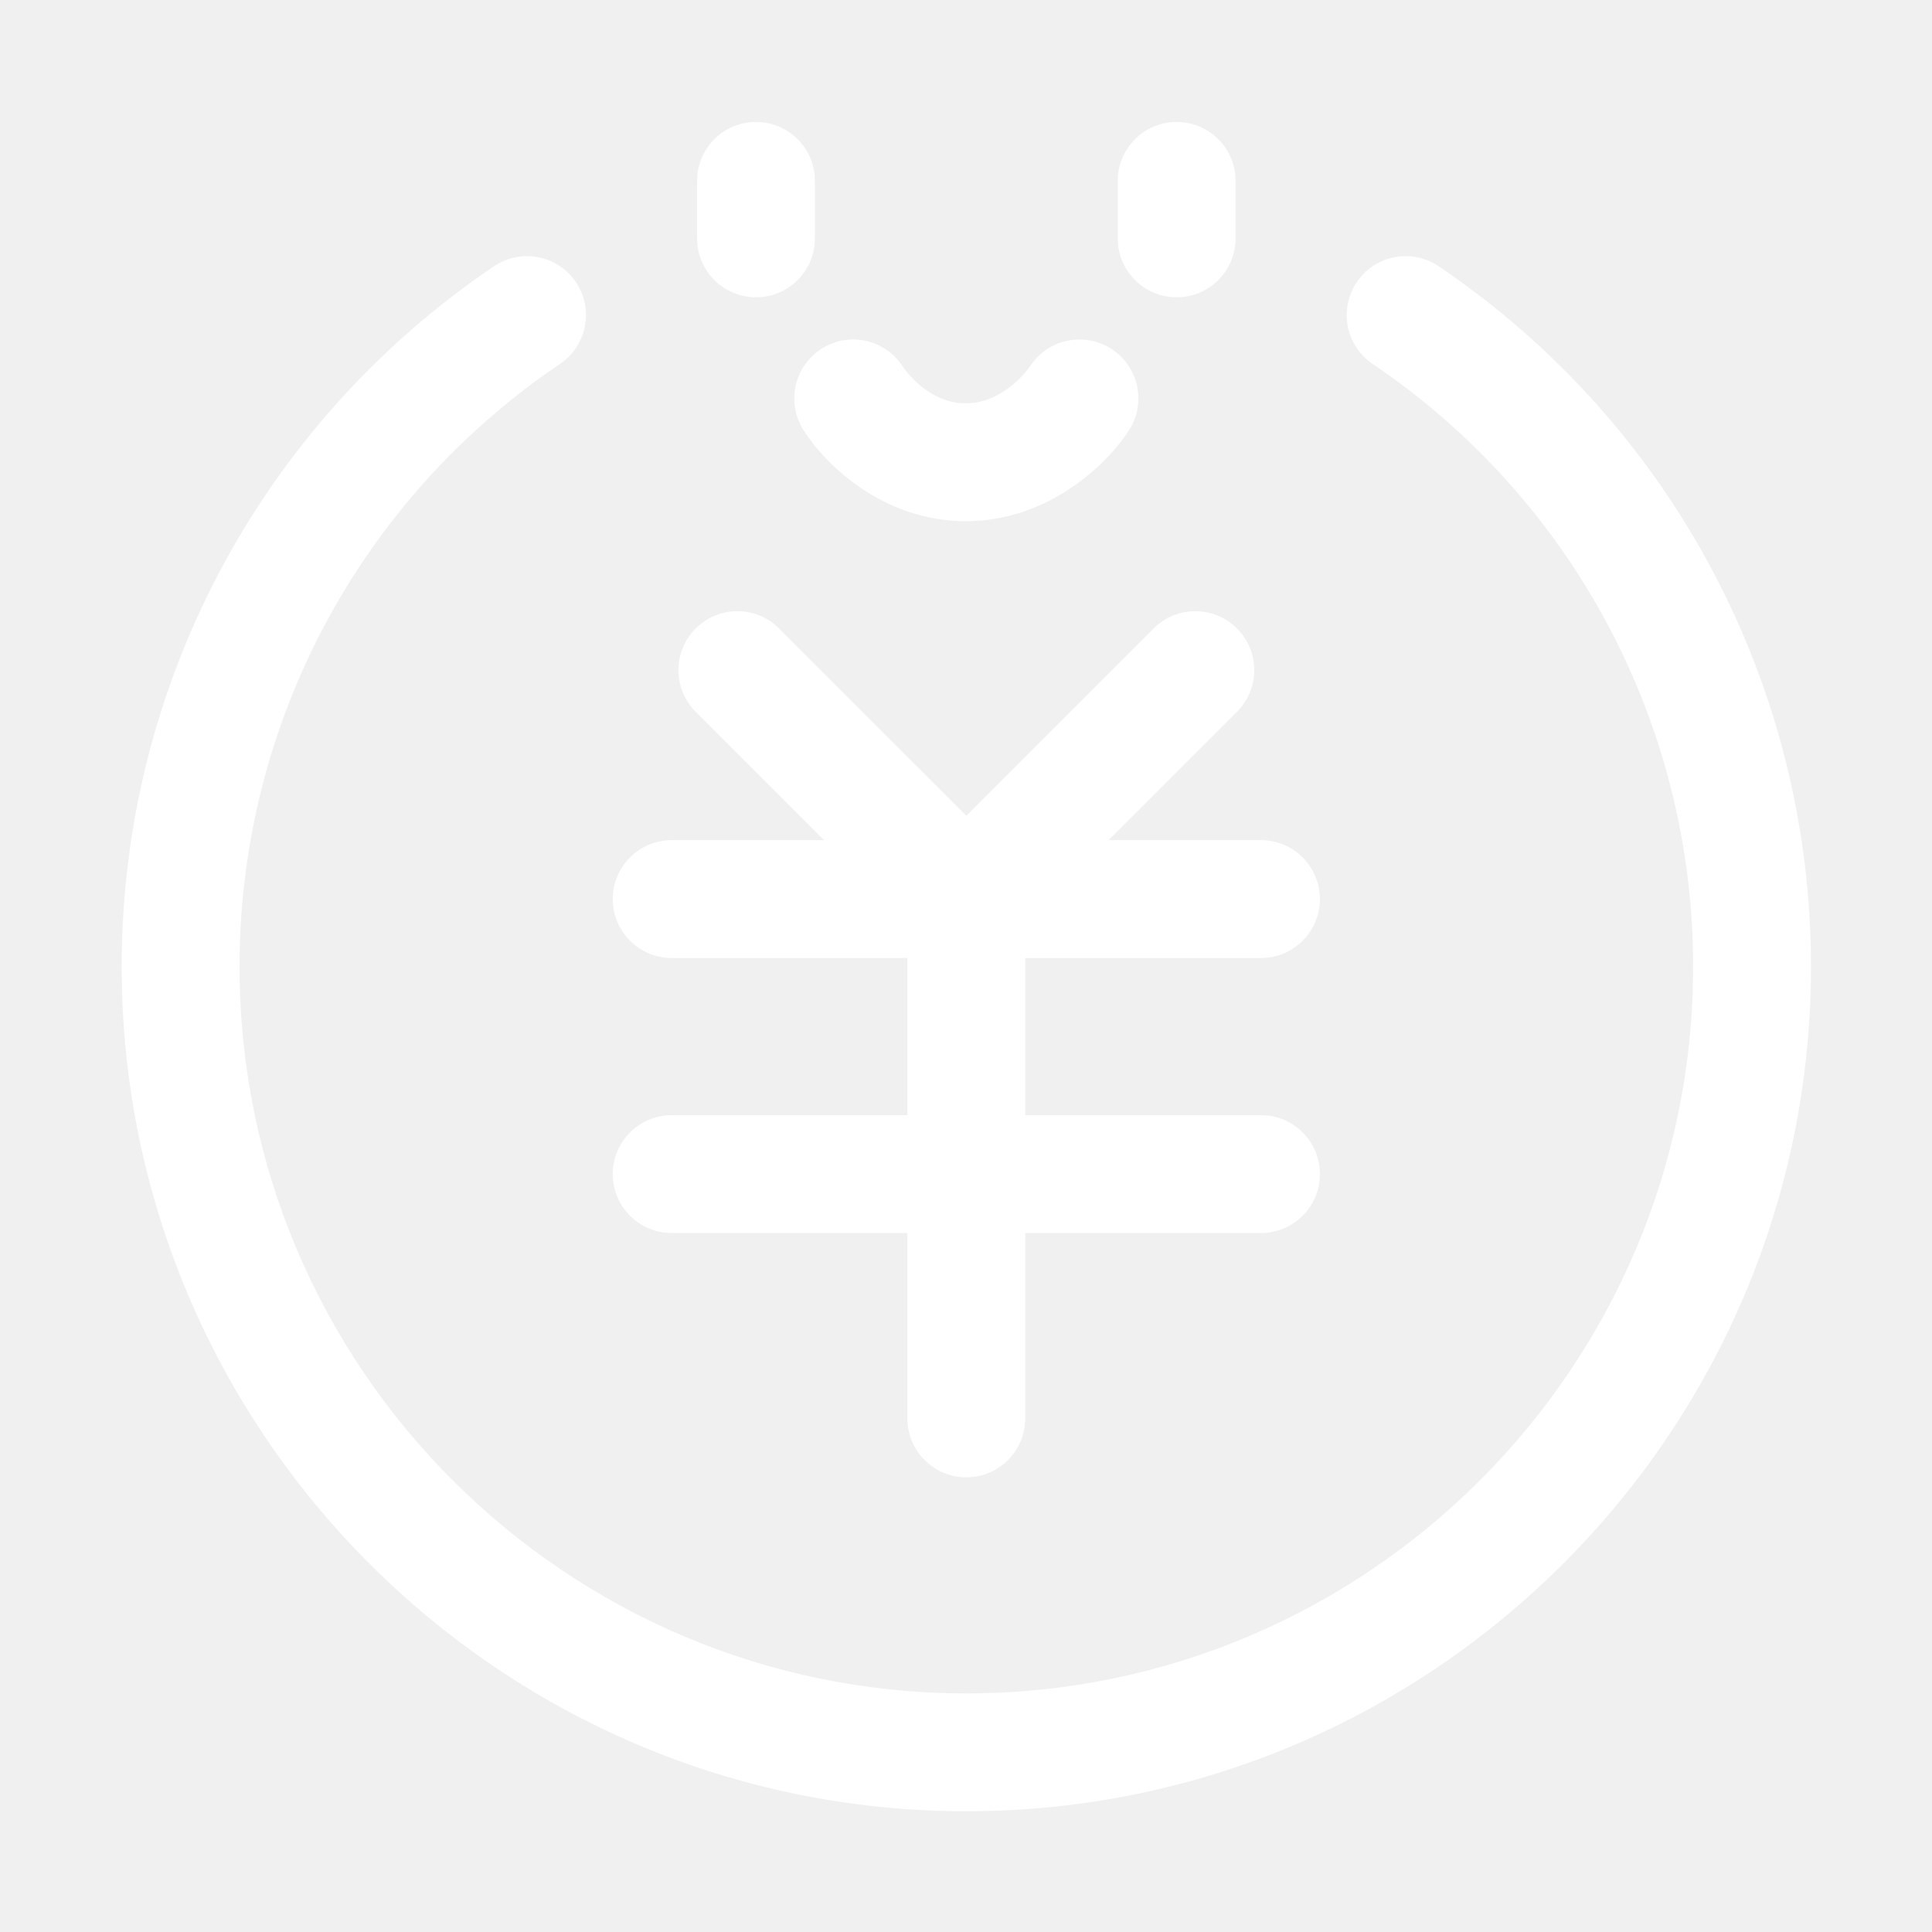
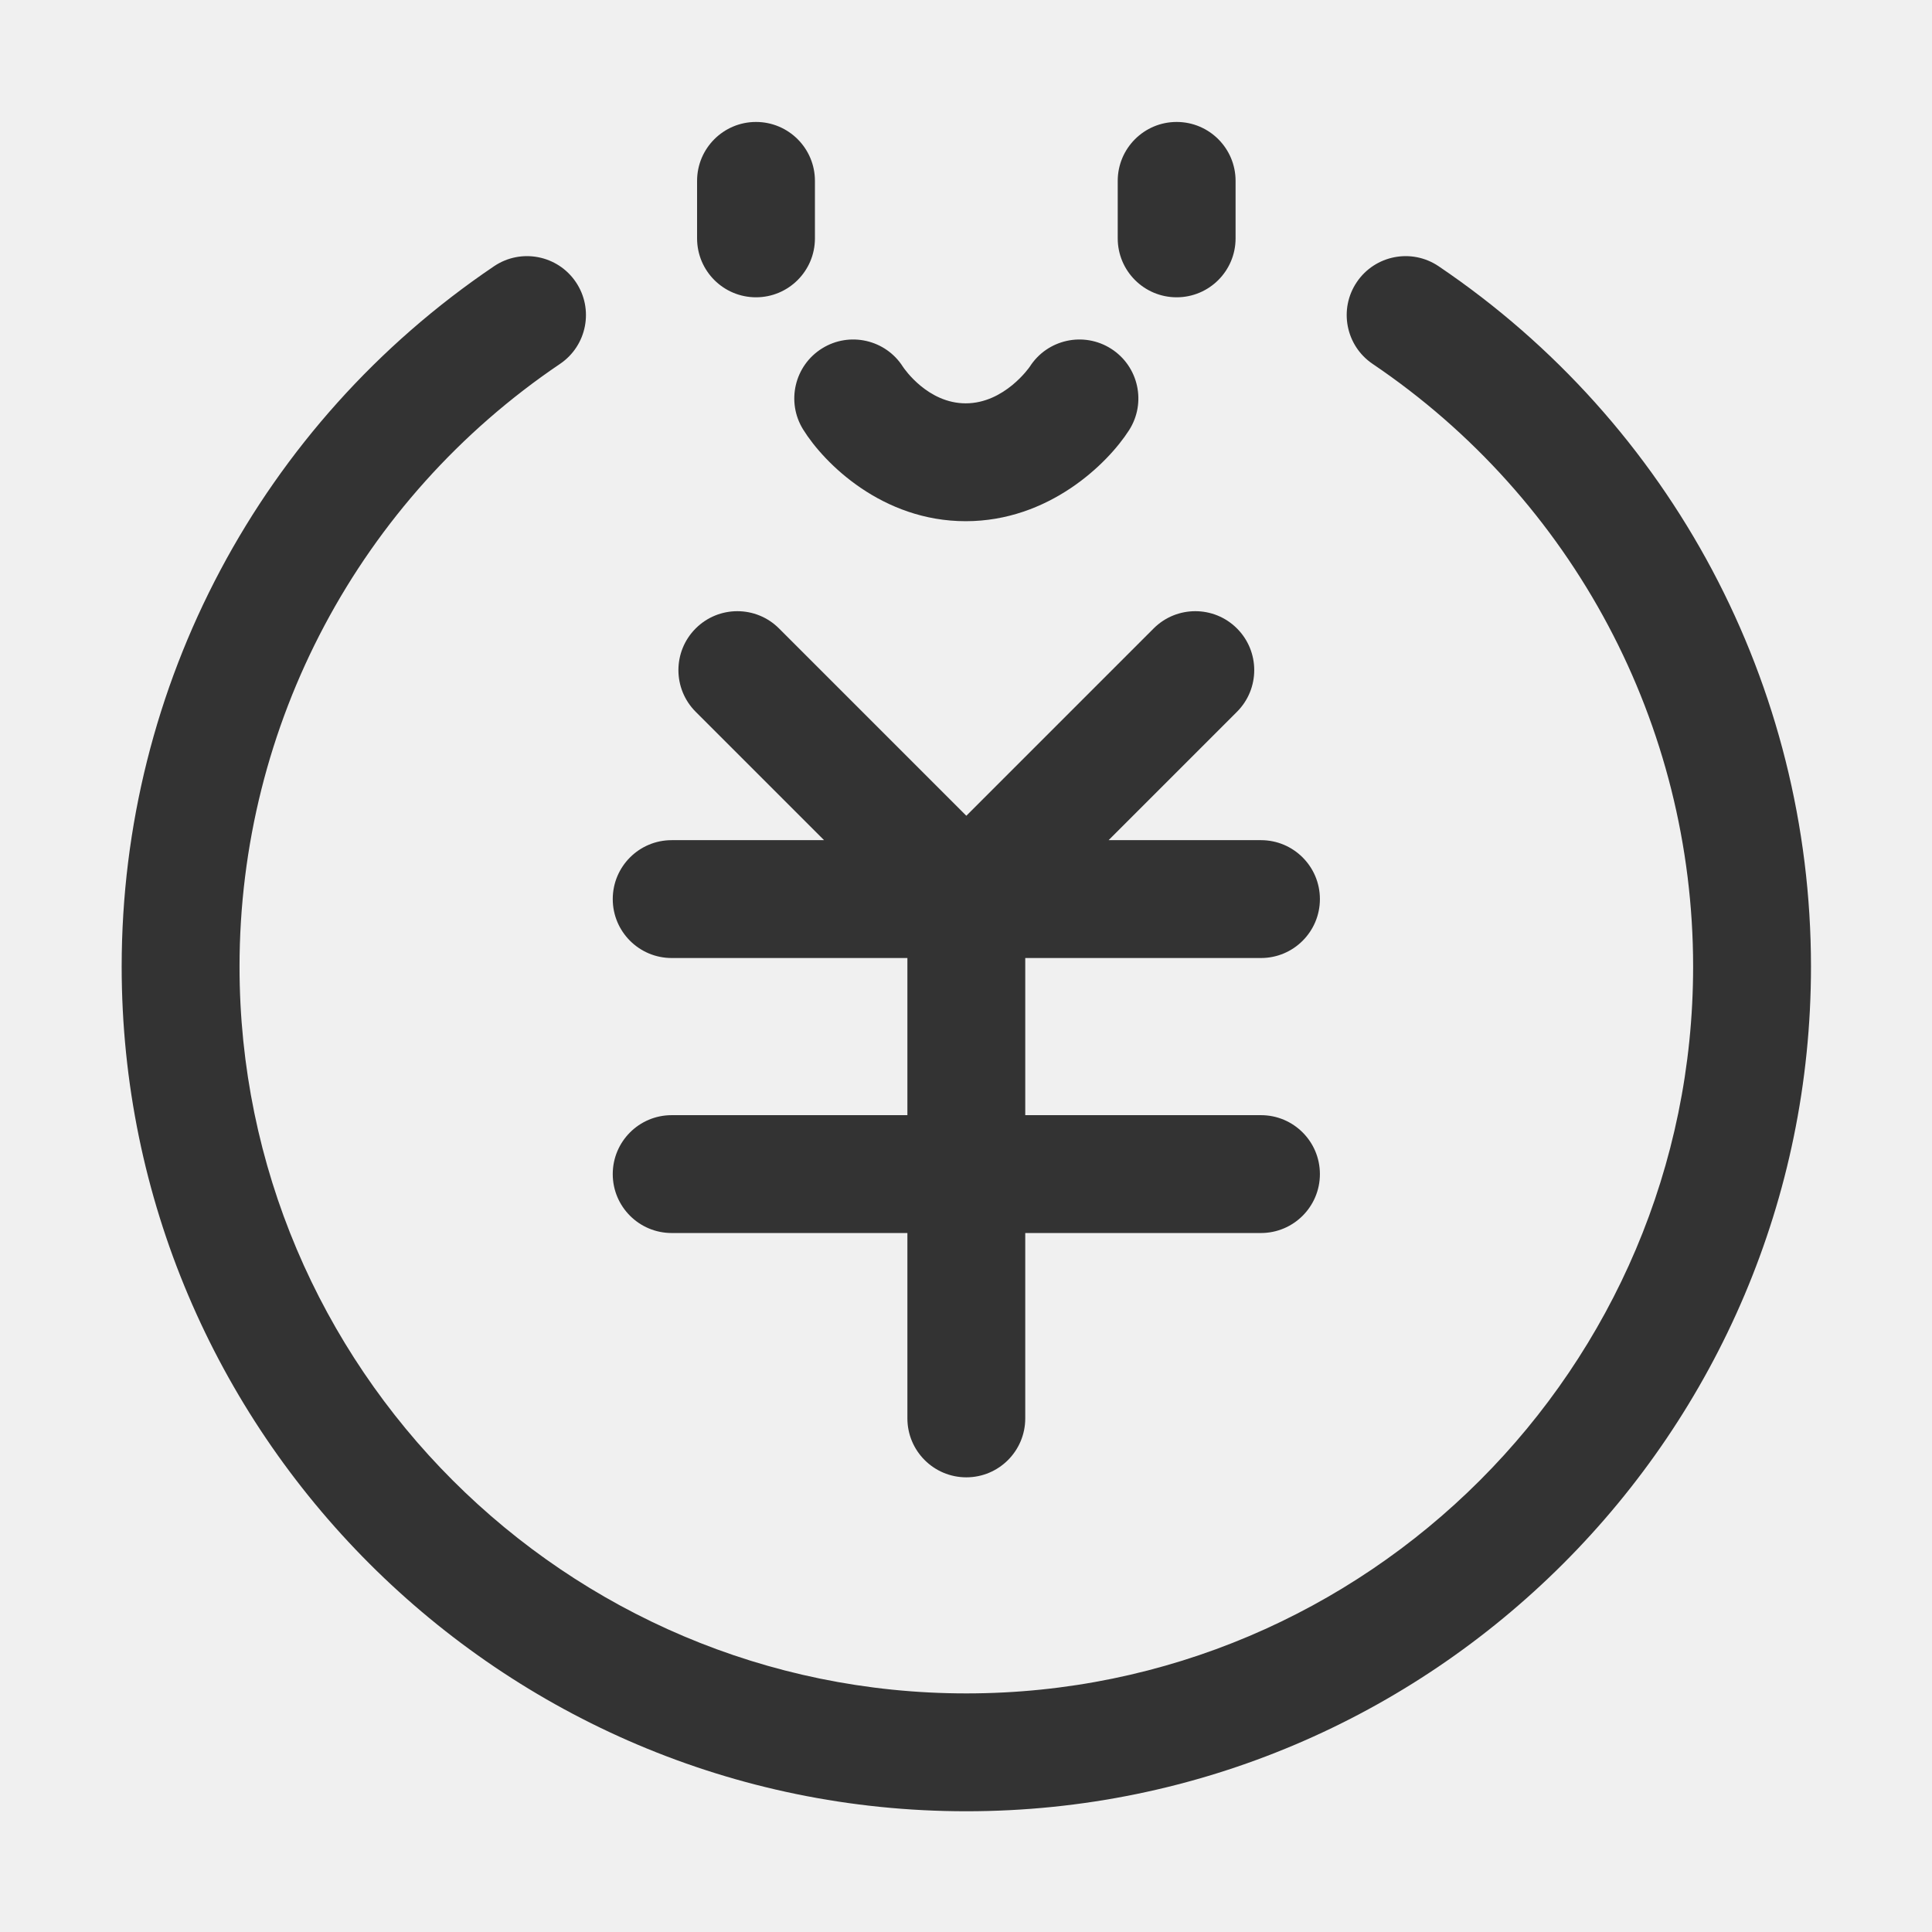
<svg xmlns="http://www.w3.org/2000/svg" class="icon" width="200px" height="200.00px" viewBox="0 0 1024 1024" version="1.1">
-   <path fill="white" d="M762.503 141.114c-14.285-9.654-33.715-5.902-43.364 8.393-9.659 14.296-5.908 33.71 8.388 43.368 106.359 71.862 169.864 191.28 169.864 319.443 0 212.413-172.812 385.221-385.221 385.221S126.956 724.732 126.956 512.318c0-128.168 63.499-247.587 169.859-319.443 14.296-9.659 18.057-29.073 8.398-43.364-9.649-14.296-29.073-18.052-43.364-8.398C138.267 224.602 64.489 363.374 64.489 512.318c0 246.854 200.828 447.687 447.682 447.687S959.859 759.173 959.859 512.318C959.859 363.374 886.076 224.608 762.503 141.114zM400.698 64.636c-17.249 0-31.233 13.985-31.233 31.233l0 30.471c0 17.249 13.986 31.233 31.233 31.233 17.249 0 31.233-13.986 31.233-31.233L431.931 95.869C431.931 78.622 417.947 64.636 400.698 64.636zM623.65 64.636c-17.249 0-31.233 13.985-31.233 31.233l0 30.471c0 17.249 13.986 31.233 31.233 31.233 17.249 0 31.233-13.986 31.233-31.233L654.883 95.869C654.883 78.622 640.898 64.636 623.65 64.636zM425.695 227.657c11.209 18.047 41.975 48.589 86.157 48.589 43.958 0 75.1-30.313 86.574-48.223 9.303-14.529 5.068-33.847-9.455-43.15-14.544-9.298-33.847-5.063-43.15 9.455-0.122 0.199-13.38 19.45-33.969 19.45-20.009 0-32.444-18.128-33.277-19.373-9.166-14.428-28.285-18.799-42.829-9.76C421.089 193.75 416.59 213.006 425.695 227.657zM356.003 591.059c-17.249 0-31.233 13.985-31.233 31.233s13.985 31.233 31.233 31.233L480.938 653.525l0 98.251c0 17.249 13.985 31.238 31.233 31.238 17.249 0 31.233-13.99 31.233-31.238l0-98.251 124.934 0c17.249 0 31.238-13.985 31.238-31.233s-13.99-31.233-31.238-31.233L543.405 591.059l0-83.29 124.934 0c17.249 0 31.238-13.986 31.238-31.233 0-17.249-13.99-31.233-31.238-31.233l-80.761 0 68.042-68.039c12.201-12.201 12.201-31.976 0.005-44.171-12.196-12.201-31.976-12.196-44.171-0.005l-99.28 99.276-99.28-99.276c-12.191-12.191-31.971-12.196-44.171 0.005-12.196 12.196-12.196 31.971 0.005 44.171l68.042 68.039-80.766 0c-17.249 0-31.233 13.985-31.233 31.233 0 17.249 13.985 31.233 31.233 31.233L480.938 507.769l0 83.29L356.003 591.059z" />
+   <path fill="#333333" d="M762.503 141.114c-14.285-9.654-33.715-5.902-43.364 8.393-9.659 14.296-5.908 33.71 8.388 43.368 106.359 71.862 169.864 191.28 169.864 319.443 0 212.413-172.812 385.221-385.221 385.221S126.956 724.732 126.956 512.318c0-128.168 63.499-247.587 169.859-319.443 14.296-9.659 18.057-29.073 8.398-43.364-9.649-14.296-29.073-18.052-43.364-8.398C138.267 224.602 64.489 363.374 64.489 512.318c0 246.854 200.828 447.687 447.682 447.687S959.859 759.173 959.859 512.318C959.859 363.374 886.076 224.608 762.503 141.114zM400.698 64.636c-17.249 0-31.233 13.985-31.233 31.233l0 30.471c0 17.249 13.986 31.233 31.233 31.233 17.249 0 31.233-13.986 31.233-31.233L431.931 95.869C431.931 78.622 417.947 64.636 400.698 64.636zM623.65 64.636c-17.249 0-31.233 13.985-31.233 31.233l0 30.471c0 17.249 13.986 31.233 31.233 31.233 17.249 0 31.233-13.986 31.233-31.233L654.883 95.869C654.883 78.622 640.898 64.636 623.65 64.636zM425.695 227.657c11.209 18.047 41.975 48.589 86.157 48.589 43.958 0 75.1-30.313 86.574-48.223 9.303-14.529 5.068-33.847-9.455-43.15-14.544-9.298-33.847-5.063-43.15 9.455-0.122 0.199-13.38 19.45-33.969 19.45-20.009 0-32.444-18.128-33.277-19.373-9.166-14.428-28.285-18.799-42.829-9.76C421.089 193.75 416.59 213.006 425.695 227.657zM356.003 591.059c-17.249 0-31.233 13.985-31.233 31.233s13.985 31.233 31.233 31.233L480.938 653.525l0 98.251c0 17.249 13.985 31.238 31.233 31.238 17.249 0 31.233-13.99 31.233-31.238l0-98.251 124.934 0c17.249 0 31.238-13.985 31.238-31.233s-13.99-31.233-31.238-31.233L543.405 591.059l0-83.29 124.934 0c17.249 0 31.238-13.986 31.238-31.233 0-17.249-13.99-31.233-31.238-31.233l-80.761 0 68.042-68.039c12.201-12.201 12.201-31.976 0.005-44.171-12.196-12.201-31.976-12.196-44.171-0.005l-99.28 99.276-99.28-99.276c-12.191-12.191-31.971-12.196-44.171 0.005-12.196 12.196-12.196 31.971 0.005 44.171l68.042 68.039-80.766 0c-17.249 0-31.233 13.985-31.233 31.233 0 17.249 13.985 31.233 31.233 31.233L480.938 507.769l0 83.29L356.003 591.059z" />
</svg>
